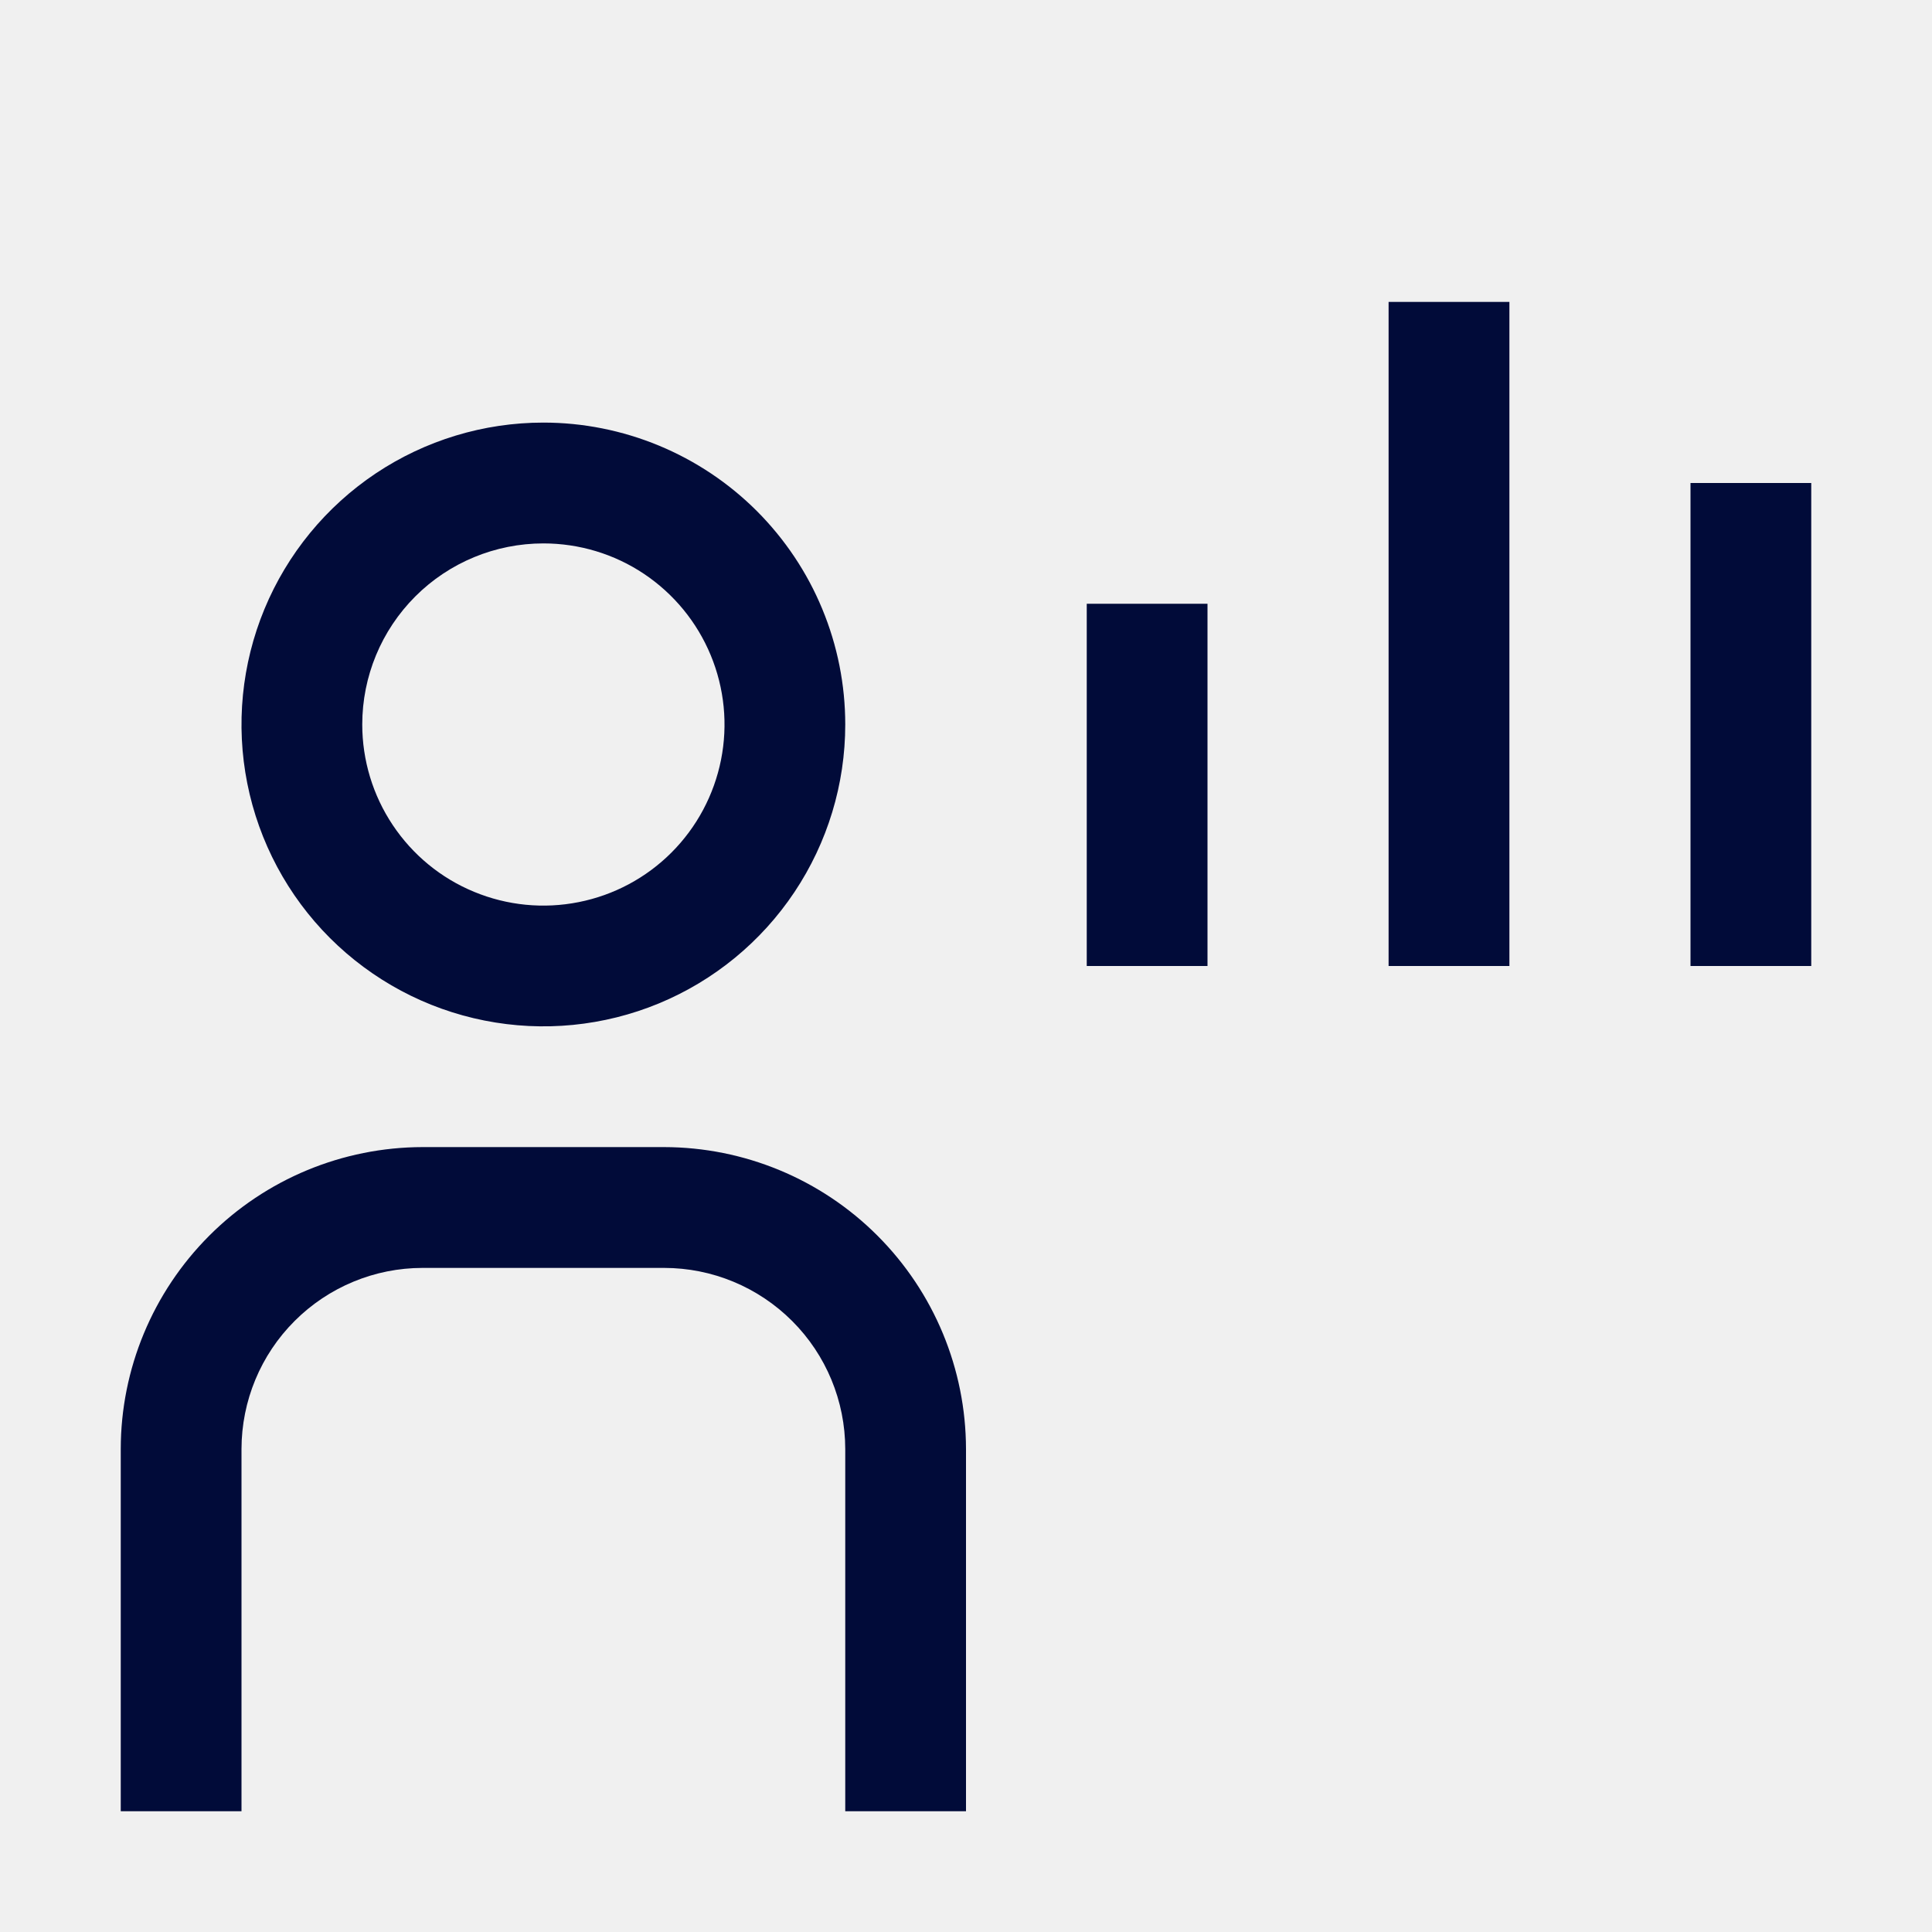
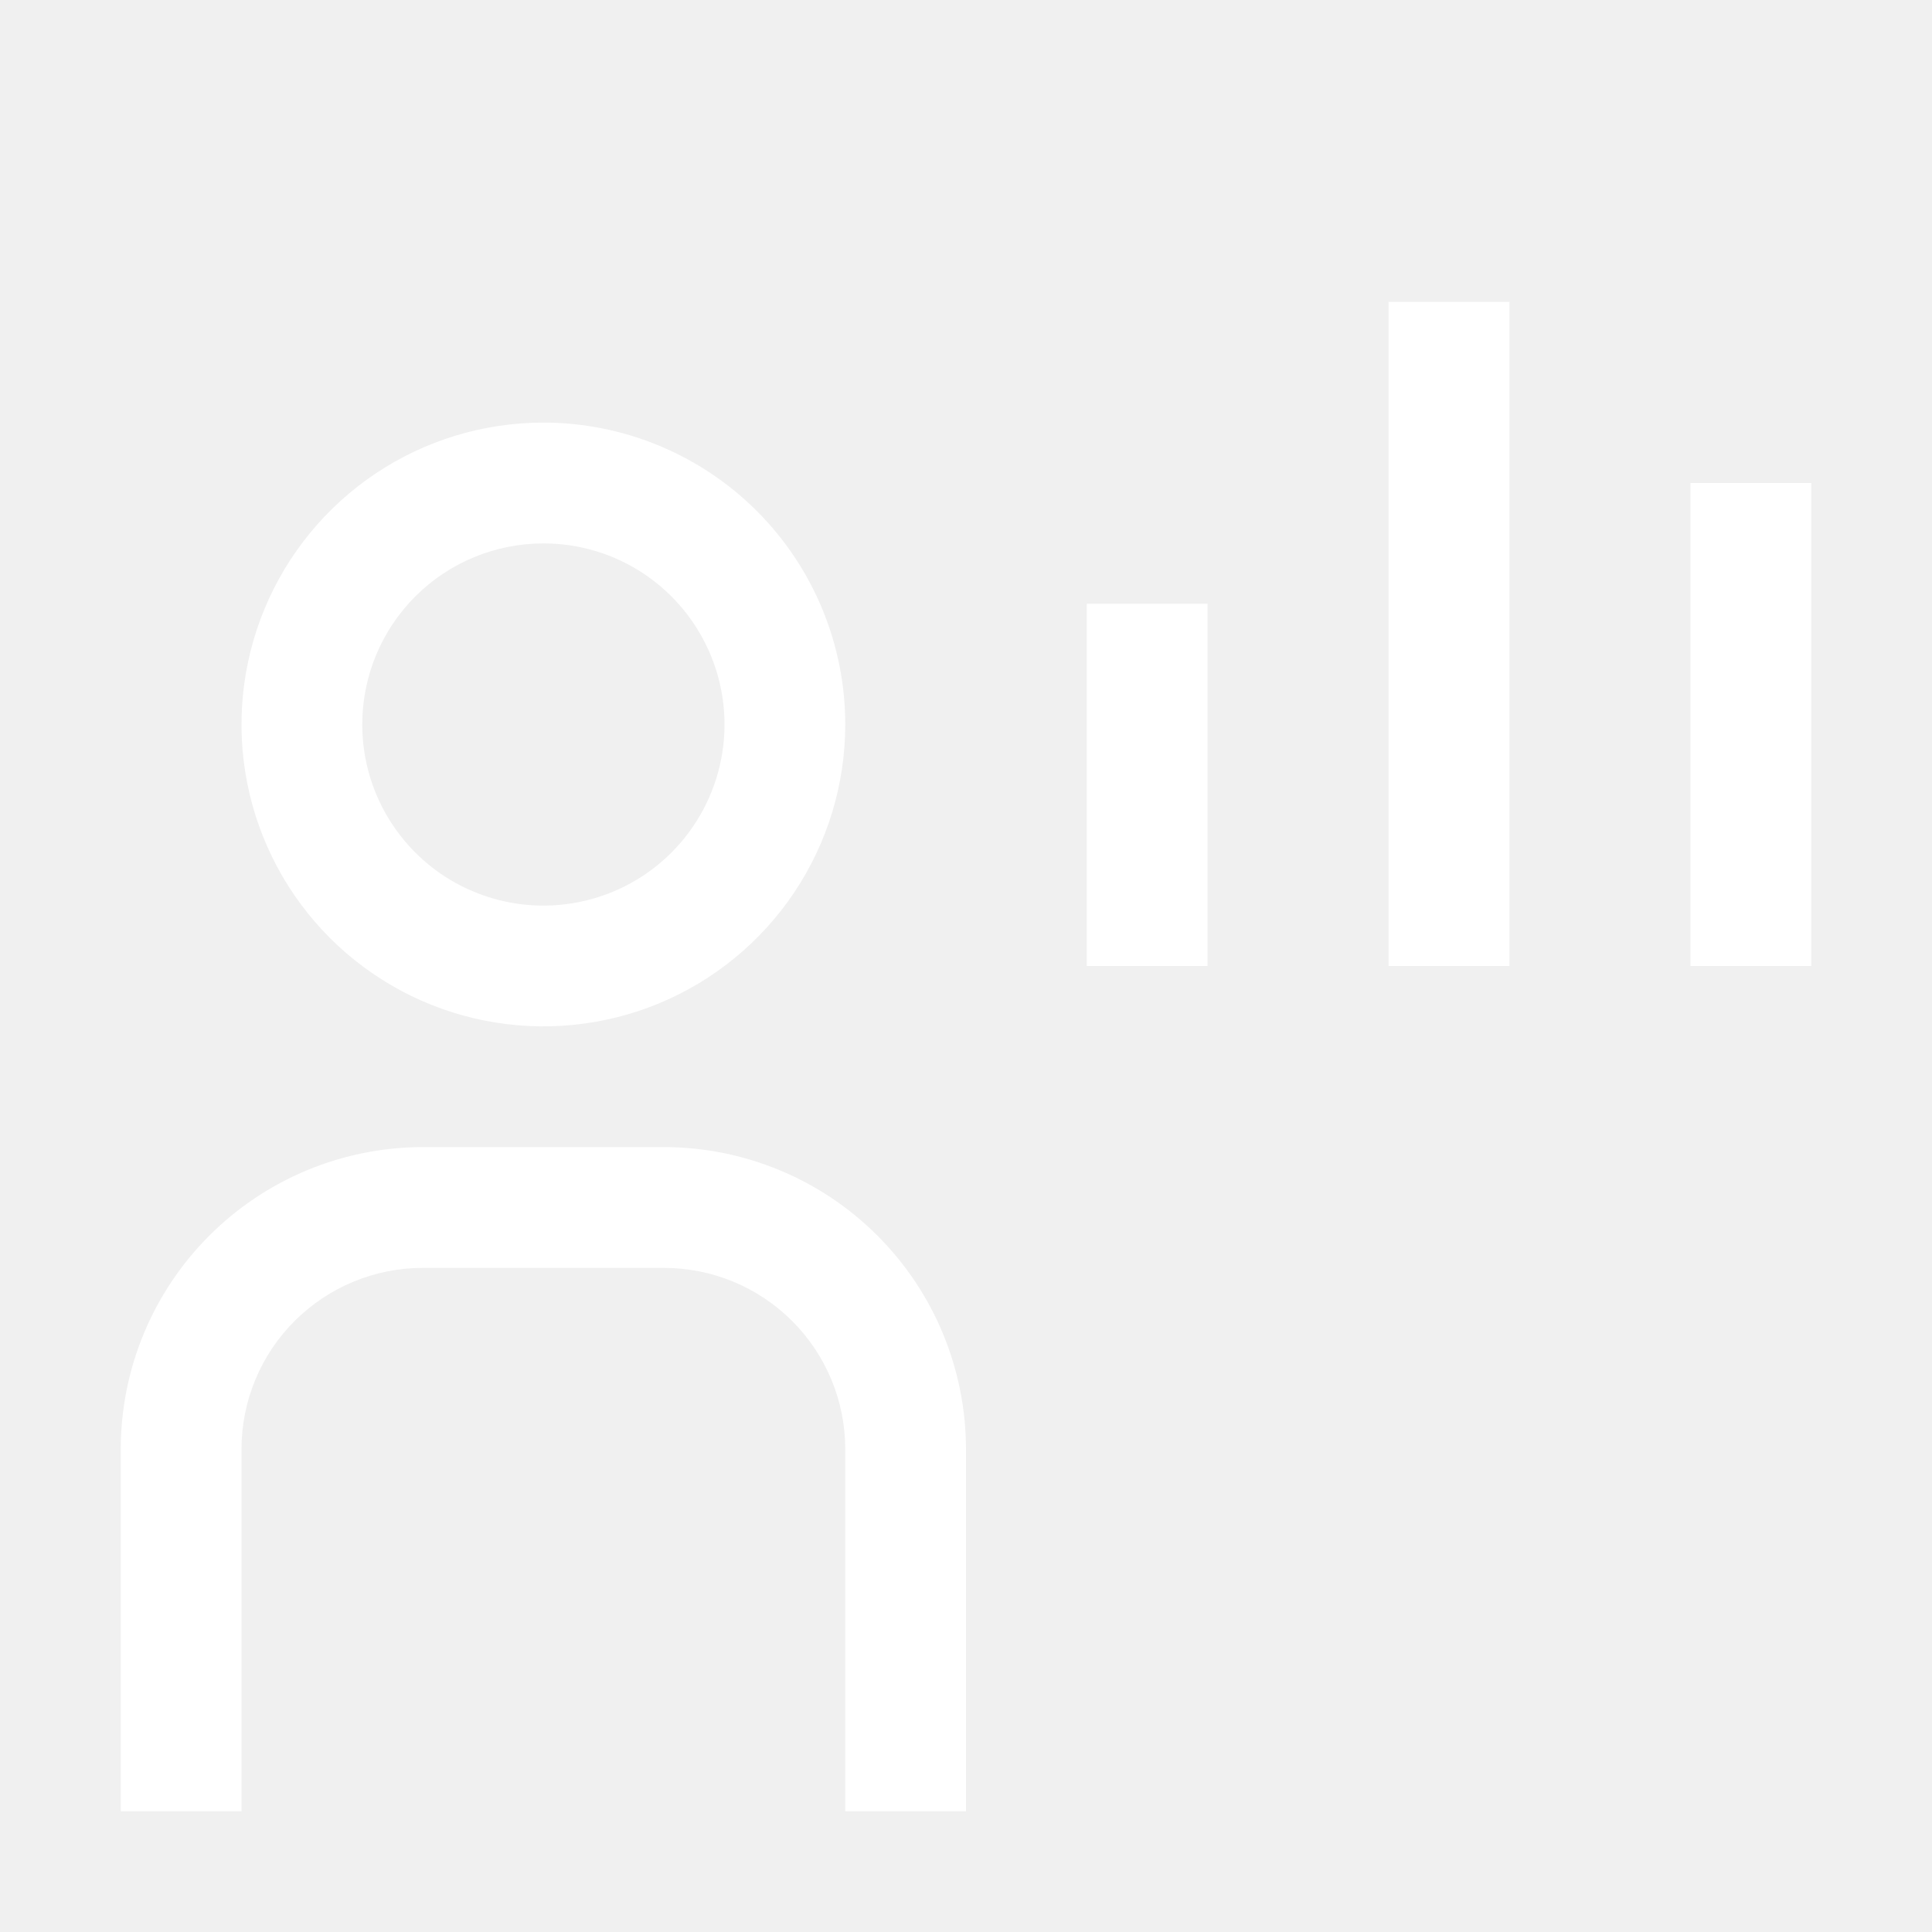
<svg xmlns="http://www.w3.org/2000/svg" width="30" height="30" viewBox="0 0 30 30" fill="none">
-   <path d="M26.25 7.5H28.125V15H26.25V7.5ZM21.562 4.688H23.438V15H21.562V4.688ZM16.875 9.375H18.75V15H16.875V9.375ZM15 28.125H13.125V22.5C13.124 21.754 12.828 21.039 12.3 20.512C11.773 19.985 11.058 19.688 10.312 19.688H6.562C5.817 19.688 5.102 19.985 4.575 20.512C4.047 21.039 3.751 21.754 3.75 22.5V28.125H1.875V22.5C1.876 21.257 2.371 20.066 3.25 19.187C4.128 18.308 5.32 17.814 6.562 17.812H10.312C11.555 17.814 12.747 18.308 13.625 19.187C14.504 20.066 14.998 21.257 15 22.5V28.125ZM8.438 8.438C8.994 8.438 9.538 8.602 10 8.911C10.463 9.221 10.823 9.66 11.036 10.174C11.249 10.688 11.305 11.253 11.196 11.799C11.087 12.344 10.82 12.845 10.426 13.239C10.033 13.632 9.532 13.9 8.986 14.008C8.441 14.117 7.875 14.061 7.361 13.848C6.847 13.636 6.408 13.275 6.099 12.812C5.79 12.35 5.625 11.806 5.625 11.25C5.625 10.504 5.921 9.789 6.449 9.261C6.976 8.734 7.692 8.438 8.438 8.438V8.438ZM8.438 6.562C7.51 6.562 6.604 6.837 5.833 7.352C5.062 7.868 4.462 8.6 4.107 9.456C3.752 10.313 3.659 11.255 3.84 12.165C4.021 13.074 4.467 13.909 5.123 14.565C5.779 15.22 6.614 15.667 7.523 15.847C8.432 16.028 9.375 15.935 10.231 15.581C11.088 15.226 11.82 14.625 12.335 13.854C12.85 13.083 13.125 12.177 13.125 11.25C13.125 10.634 13.004 10.025 12.768 9.456C12.533 8.887 12.187 8.371 11.752 7.935C11.317 7.5 10.8 7.155 10.231 6.919C9.663 6.684 9.053 6.562 8.438 6.562V6.562Z" fill="#010B39" />
+   <path d="M26.25 7.5H28.125V15H26.25V7.5ZM21.562 4.688H23.438V15H21.562V4.688ZM16.875 9.375H18.75V15H16.875V9.375ZM15 28.125H13.125V22.5C13.124 21.754 12.828 21.039 12.3 20.512C11.773 19.985 11.058 19.688 10.312 19.688H6.562C5.817 19.688 5.102 19.985 4.575 20.512C4.047 21.039 3.751 21.754 3.75 22.5V28.125H1.875V22.5C1.876 21.257 2.371 20.066 3.25 19.187C4.128 18.308 5.32 17.814 6.562 17.812H10.312C11.555 17.814 12.747 18.308 13.625 19.187C14.504 20.066 14.998 21.257 15 22.5V28.125ZM8.438 8.438C8.994 8.438 9.538 8.602 10 8.911C10.463 9.221 10.823 9.66 11.036 10.174C11.249 10.688 11.305 11.253 11.196 11.799C11.087 12.344 10.82 12.845 10.426 13.239C10.033 13.632 9.532 13.9 8.986 14.008C8.441 14.117 7.875 14.061 7.361 13.848C6.847 13.636 6.408 13.275 6.099 12.812C5.79 12.35 5.625 11.806 5.625 11.25C5.625 10.504 5.921 9.789 6.449 9.261C6.976 8.734 7.692 8.438 8.438 8.438V8.438ZM8.438 6.562C7.51 6.562 6.604 6.837 5.833 7.352C5.062 7.868 4.462 8.6 4.107 9.456C3.752 10.313 3.659 11.255 3.84 12.165C4.021 13.074 4.467 13.909 5.123 14.565C5.779 15.22 6.614 15.667 7.523 15.847C8.432 16.028 9.375 15.935 10.231 15.581C11.088 15.226 11.82 14.625 12.335 13.854C12.85 13.083 13.125 12.177 13.125 11.25C13.125 10.634 13.004 10.025 12.768 9.456C12.533 8.887 12.187 8.371 11.752 7.935C11.317 7.5 10.8 7.155 10.231 6.919C9.663 6.684 9.053 6.562 8.438 6.562V6.562Z" fill="#ffffff" />
</svg>
